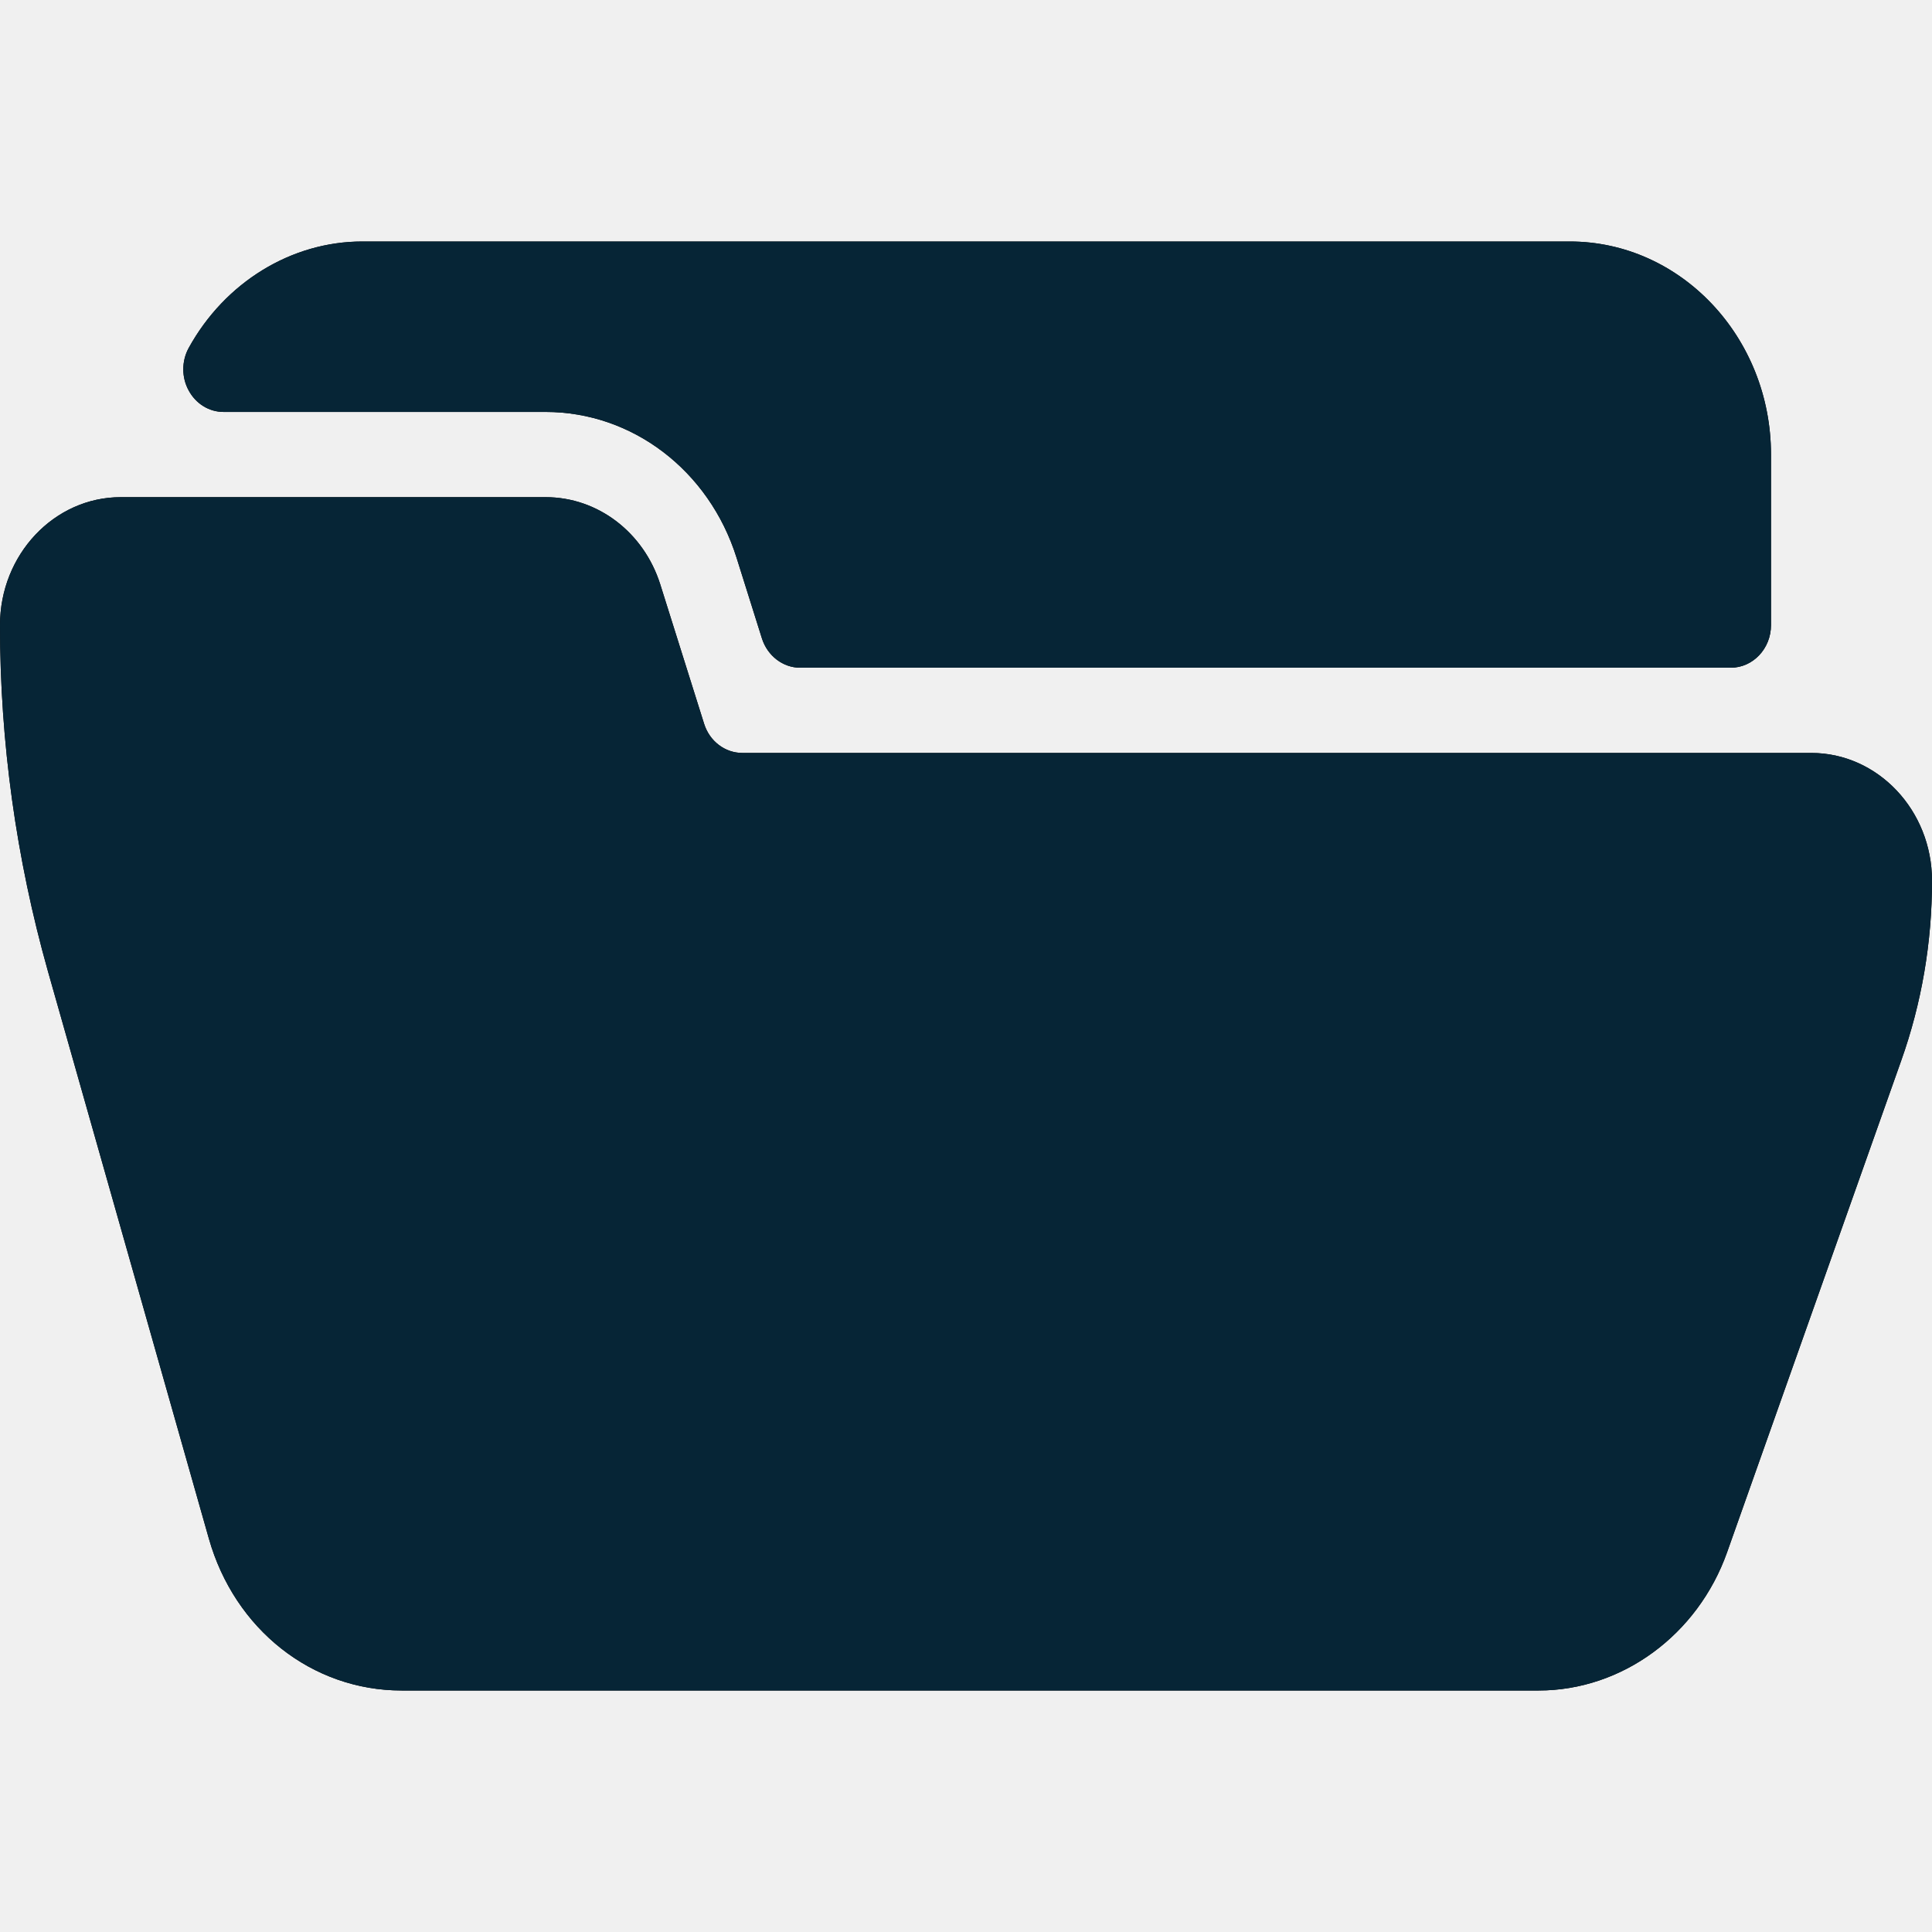
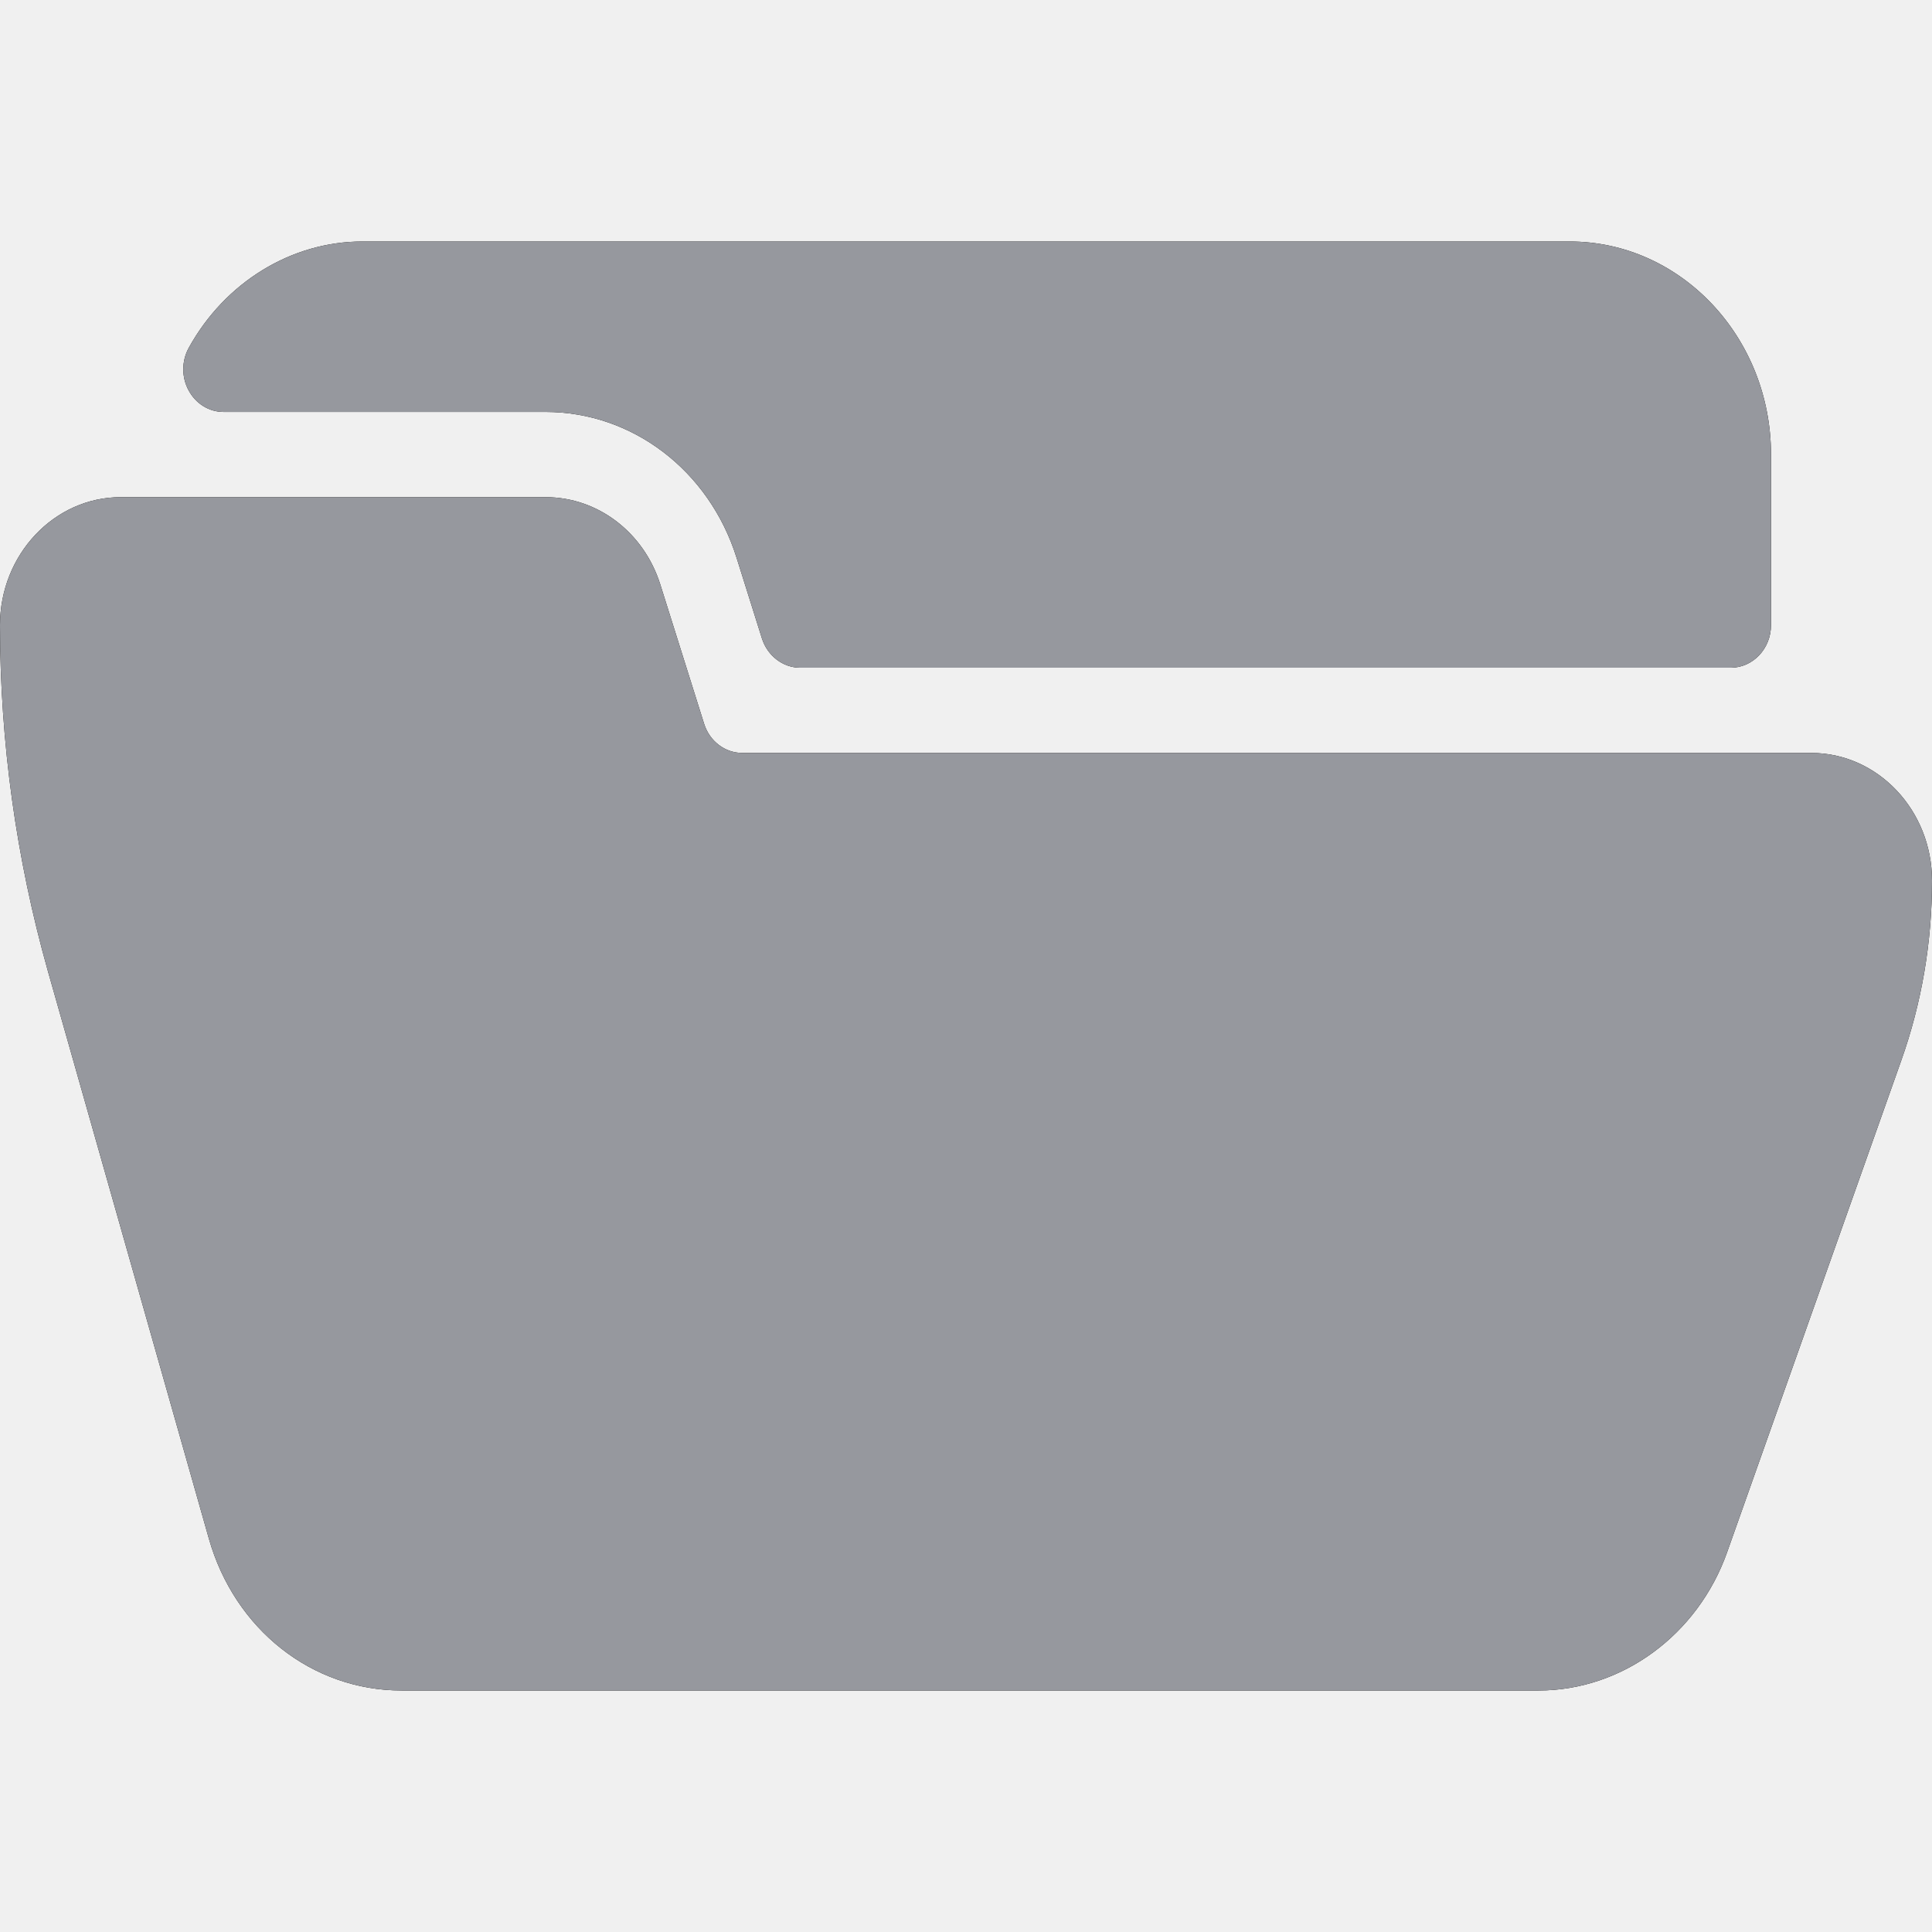
<svg xmlns="http://www.w3.org/2000/svg" xmlns:xlink="http://www.w3.org/1999/xlink" width="18" height="18" viewBox="0 0 18 18">
  <defs>
    <path id="prefix__a" d="M5.084 4.632c.486 0 .915.328 1.068.814l.408 1.297c.051.163.195.272.356.272h9.959c.62 0 1.125.534 1.125 1.19 0 .576-.096 1.14-.287 1.677l-1.622 4.58c-.273.77-.979 1.288-1.756 1.288H3.742c-.835 0-1.556-.569-1.796-1.415L.446 9.047C.151 8 0 6.915 0 5.824c0-.657.505-1.192 1.125-1.192zm9.541-2.382c1.034 0 1.875.891 1.875 1.985v1.589c0 .219-.168.397-.375.397h-8.67c-.16 0-.304-.11-.356-.272l-.237-.754c-.255-.811-.97-1.357-1.778-1.357H2.083c-.135 0-.258-.076-.325-.2-.067-.121-.067-.274 0-.396.337-.612.957-.992 1.617-.992z" />
  </defs>
  <g fill="none" fill-rule="evenodd">
    <mask id="prefix__b" fill="#fff">
      <use xlink:href="#prefix__a" />
    </mask>
    <use fill="#000" fill-rule="nonzero" xlink:href="#prefix__a" />
-     <path fill="#062536" d="M0 0H18V18H0z" mask="url(#prefix__b)" />
+     <path fill="#96989E" d="M0 0H18V18H0z" mask="url(#prefix__b)" />
  </g>
</svg>
